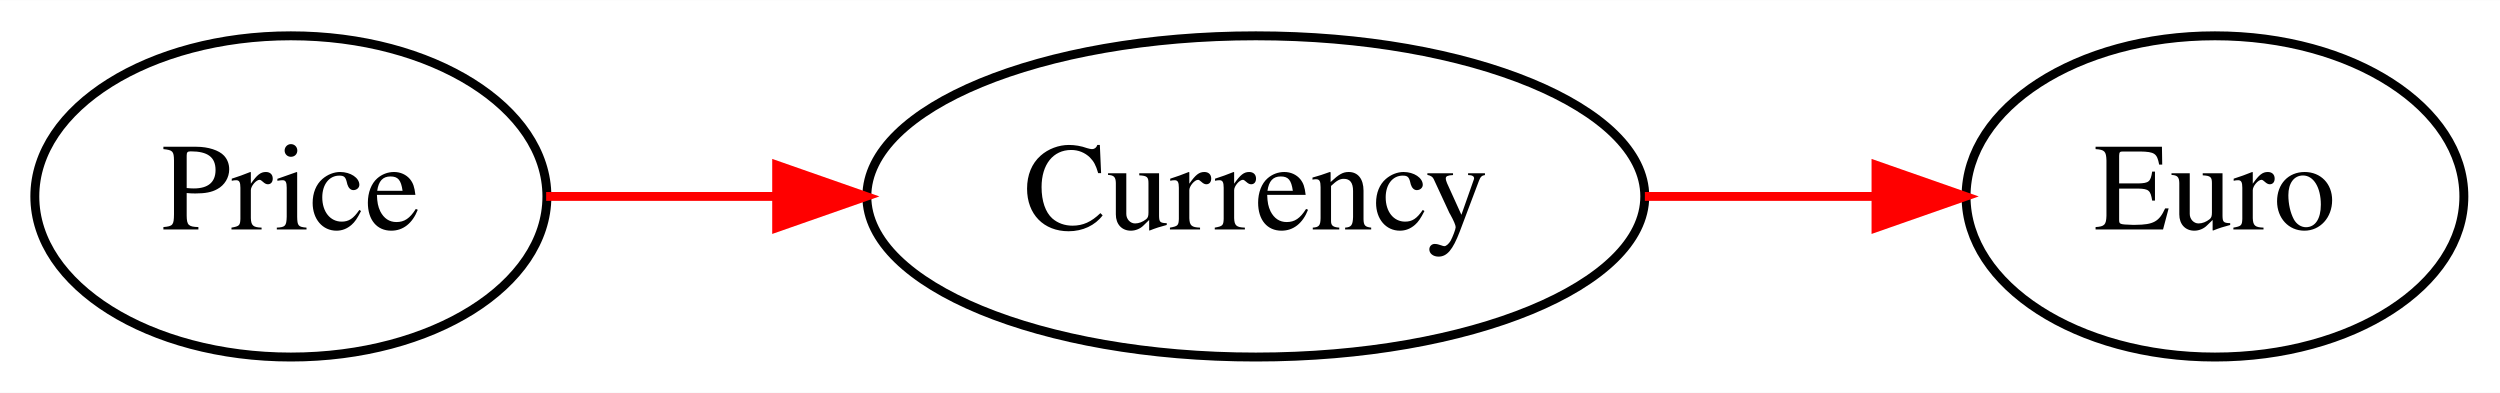
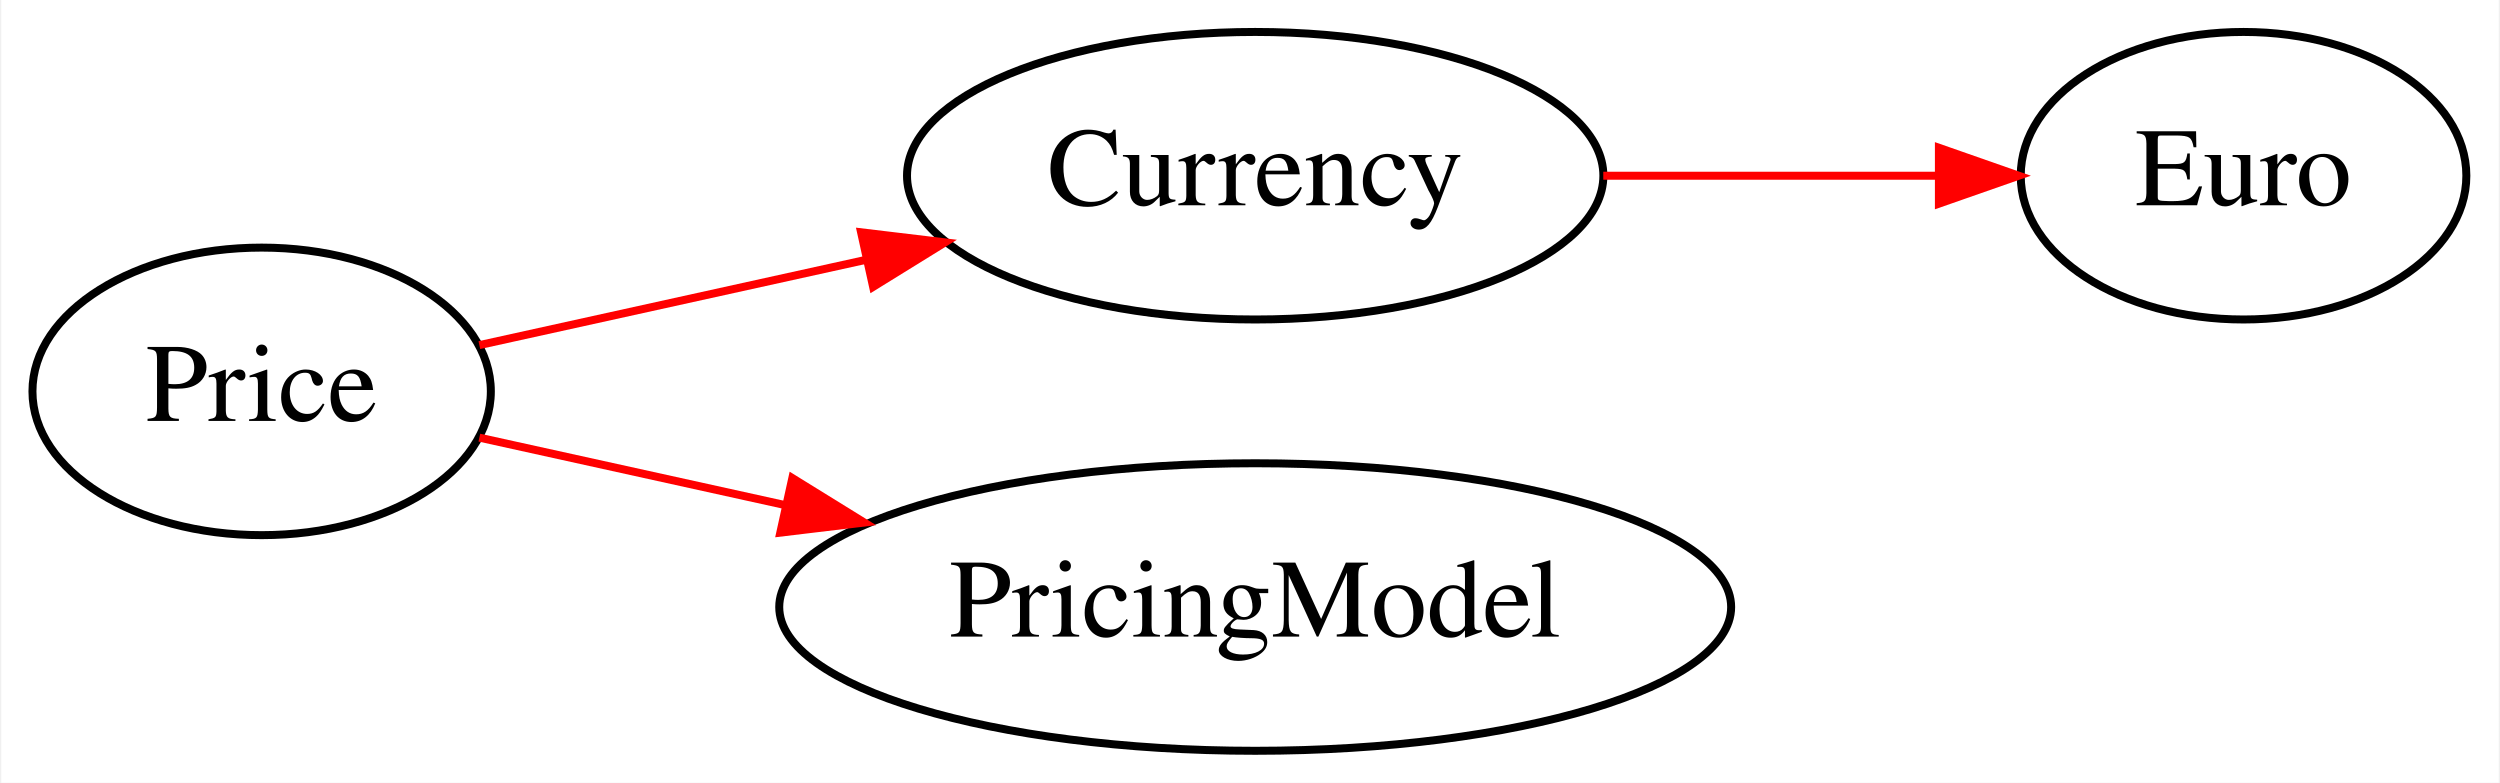
- <svg xmlns="http://www.w3.org/2000/svg" width="280pt" height="44pt" viewBox="0.00 0.00 280.18 44.00">
-   <g id="graph0" class="graph" transform="scale(1 1) rotate(0) translate(4 40)">
-     <polygon fill="white" stroke="none" points="-4,4 -4,-40 276.182,-40 276.182,4 -4,4" />
+ <svg xmlns="http://www.w3.org/2000/svg" width="313pt" height="98pt" viewBox="0.00 0.00 312.68 98.00">
+   <g id="graph0" class="graph" transform="scale(1 1) rotate(0) translate(4 94)">
+     <polygon fill="white" stroke="none" points="-4,4 -4,-94 308.679,-94 308.679,4 -4,4" />
    <g id="node1" class="node">
-       <ellipse fill="none" stroke="black" cx="28.598" cy="-18" rx="28.695" ry="18" />
-       <text text-anchor="middle" x="28.598" y="-14.3" font-family="Times,serif" font-size="14.00">Price</text>
+       <ellipse fill="none" stroke="black" cx="28.598" cy="-45" rx="28.695" ry="18" />
+       <text text-anchor="middle" x="28.598" y="-41.3" font-family="Times,serif" font-size="14.00">Price</text>
    </g>
    <g id="node2" class="node">
-       <ellipse fill="none" stroke="black" cx="136.741" cy="-18" rx="43.592" ry="18" />
-       <text text-anchor="middle" x="136.741" y="-14.3" font-family="Times,serif" font-size="14.00">Currency</text>
+       <ellipse fill="none" stroke="black" cx="152.99" cy="-72" rx="43.592" ry="18" />
+       <text text-anchor="middle" x="152.99" y="-68.3" font-family="Times,serif" font-size="14.00">Currency</text>
    </g>
    <g id="edge1" class="edge">
-       <path fill="none" stroke="red" d="M57.208,-18C65.152,-18 74.094,-18 83.022,-18" />
-       <polygon fill="red" stroke="red" points="83.043,-21.5 93.043,-18 83.043,-14.5 83.043,-21.5" />
+       <path fill="none" stroke="red" d="M55.854,-50.792C69.93,-53.898 87.716,-57.821 104.151,-61.447" />
+       <polygon fill="red" stroke="red" points="103.644,-64.919 114.164,-63.656 105.152,-58.083 103.644,-64.919" />
+     </g>
+     <g id="node4" class="node">
+       <ellipse fill="none" stroke="black" cx="152.99" cy="-18" rx="59.59" ry="18" />
+       <text text-anchor="middle" x="152.99" y="-14.3" font-family="Times,serif" font-size="14.00">PricingModel</text>
+     </g>
+     <g id="edge3" class="edge">
+       <path fill="none" stroke="red" d="M55.854,-39.208C67.048,-36.738 80.588,-33.751 93.93,-30.808" />
+       <polygon fill="red" stroke="red" points="95.039,-34.148 104.051,-28.576 93.531,-27.312 95.039,-34.148" />
    </g>
    <g id="node3" class="node">
-       <ellipse fill="none" stroke="black" cx="244.235" cy="-18" rx="27.895" ry="18" />
-       <text text-anchor="middle" x="244.235" y="-14.3" font-family="Times,serif" font-size="14.00">Euro</text>
+       <ellipse fill="none" stroke="black" cx="276.732" cy="-72" rx="27.895" ry="18" />
+       <text text-anchor="middle" x="276.732" y="-68.3" font-family="Times,serif" font-size="14.00">Euro</text>
    </g>
    <g id="edge2" class="edge">
-       <path fill="none" stroke="red" d="M180.345,-18C188.869,-18 197.761,-18 206.083,-18" />
-       <polygon fill="red" stroke="red" points="206.249,-21.5 216.249,-18 206.249,-14.5 206.249,-21.5" />
+       <path fill="none" stroke="red" d="M196.569,-72C210.204,-72 225.188,-72 238.417,-72" />
+       <polygon fill="red" stroke="red" points="238.59,-75.5 248.59,-72 238.59,-68.5 238.59,-75.5" />
    </g>
  </g>
</svg>
